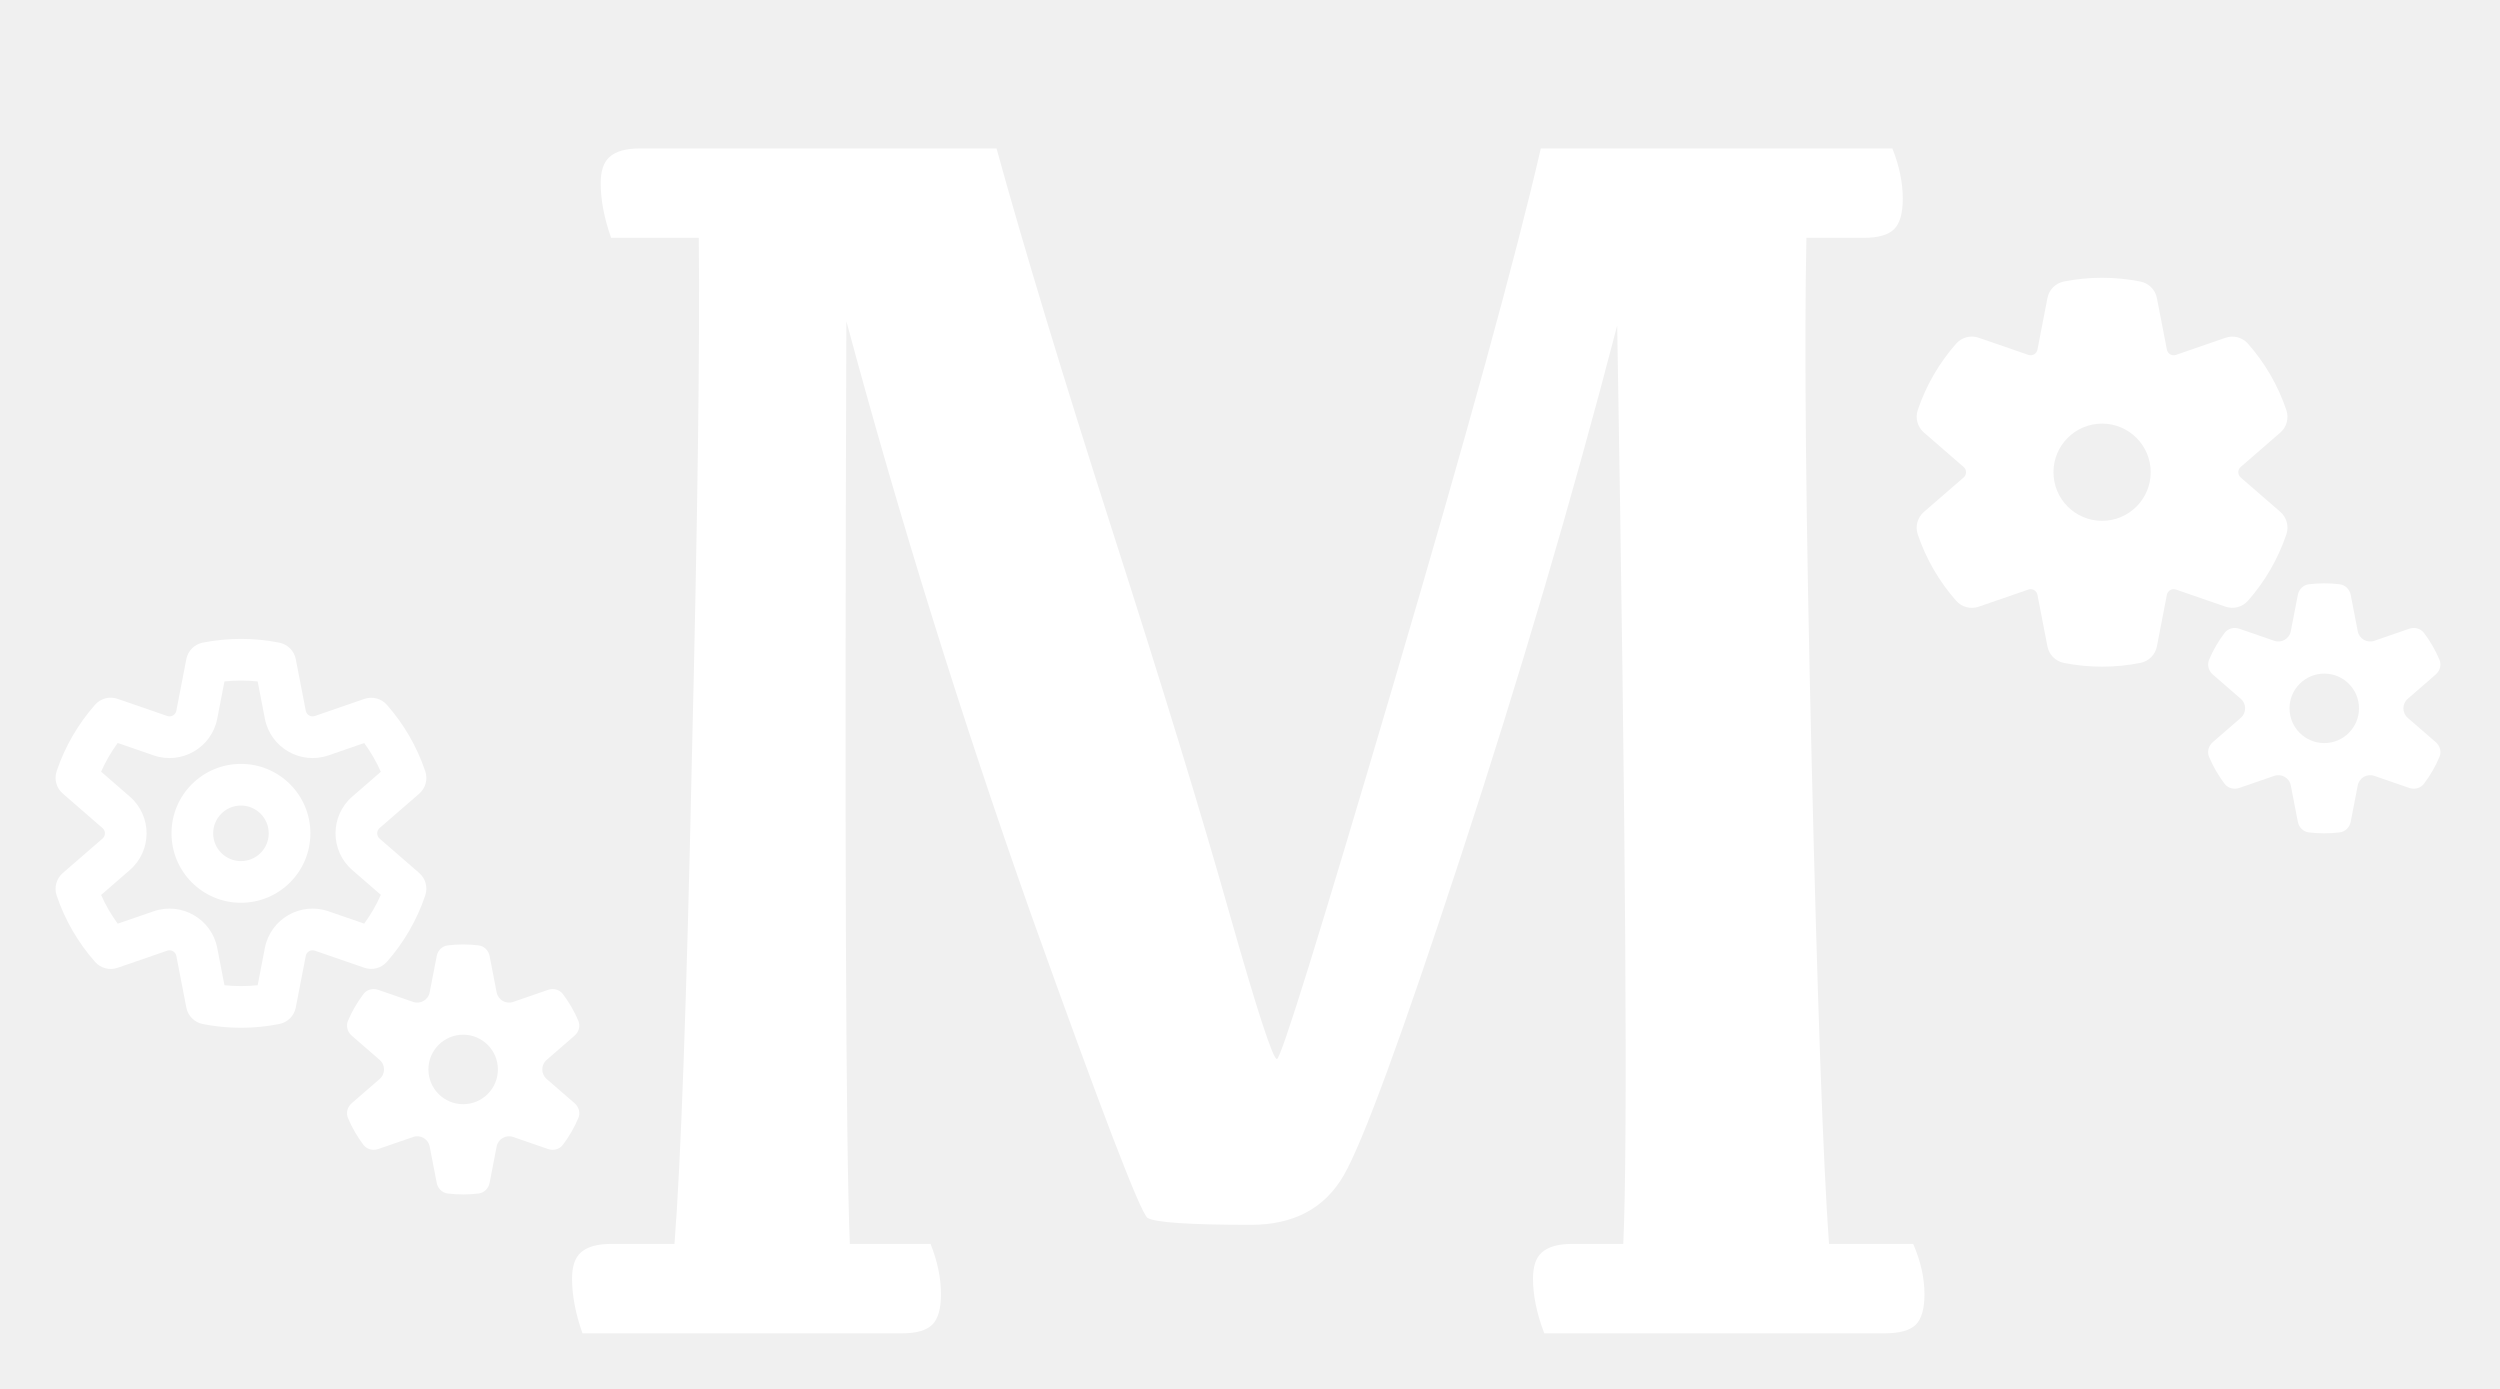
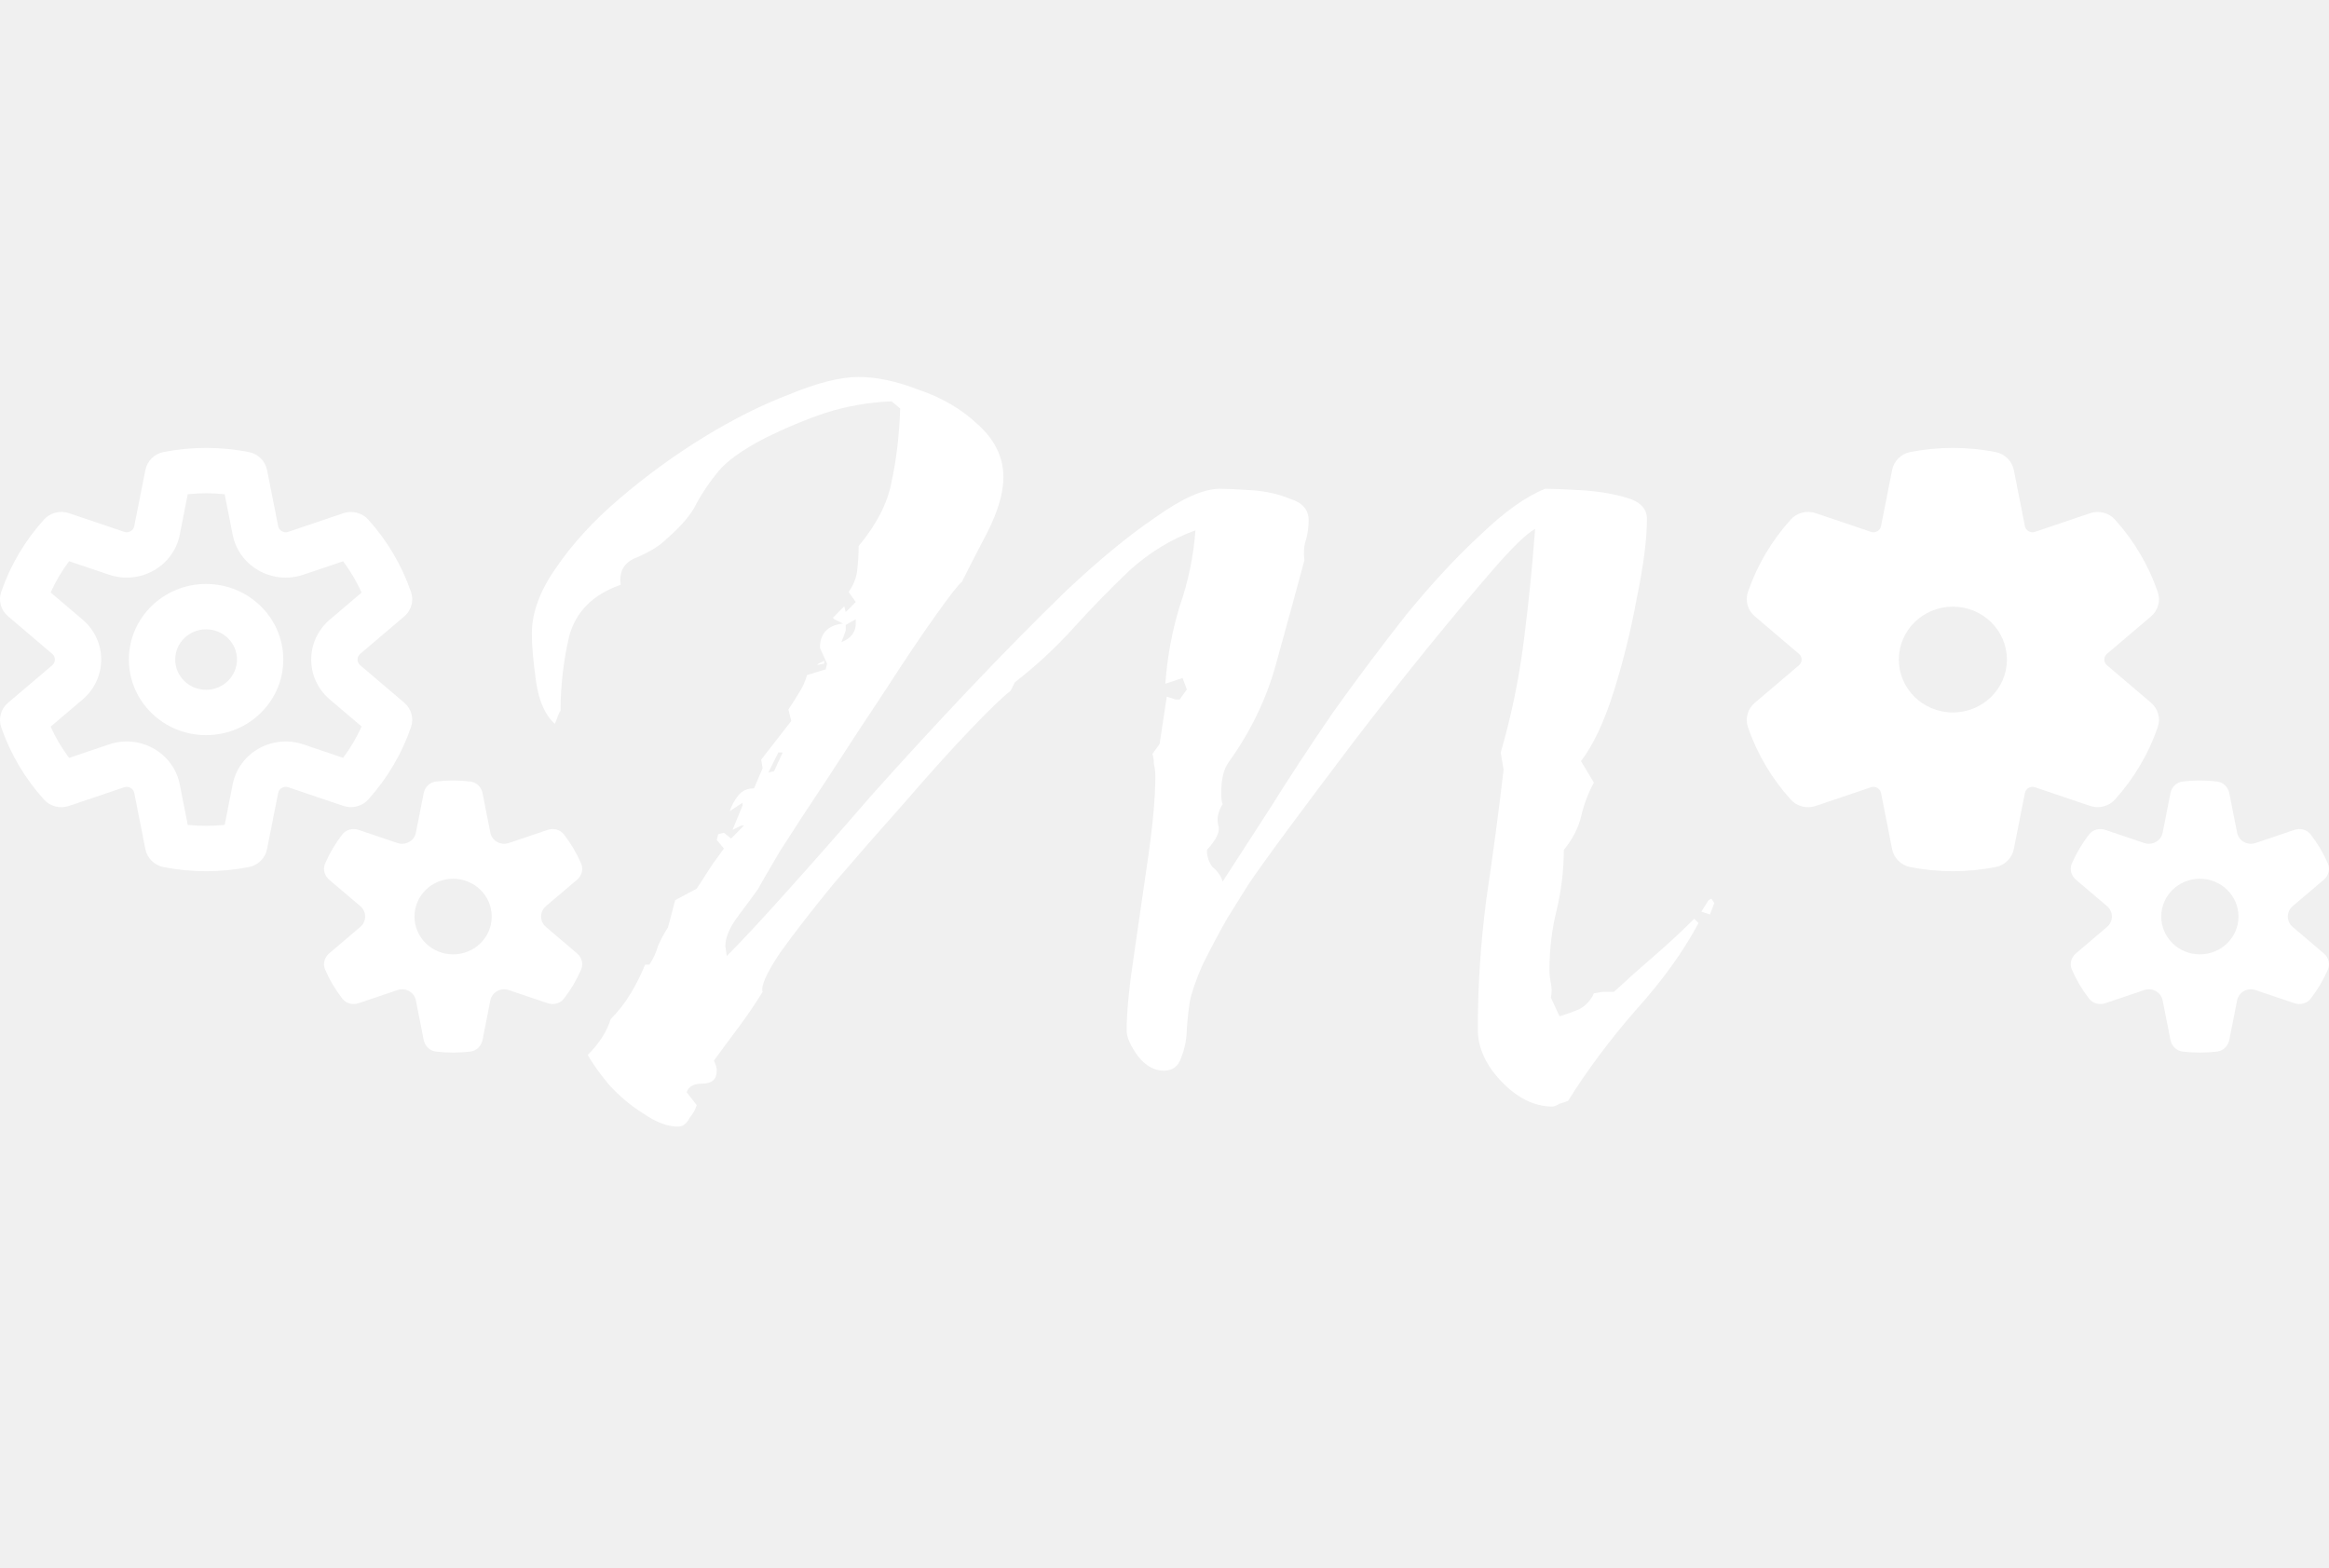
- <svg xmlns="http://www.w3.org/2000/svg" width="90" height="50" viewBox="0 0 90 50" fill="none">
-   <g clip-path="url(#clip0_14_2)">
-     <path d="M35.875 5.344C36.875 8.969 38.271 13.573 40.062 19.156C41.854 24.74 43.25 29.302 44.25 32.844C45.25 36.365 45.823 38.125 45.969 38.125C46.115 38.125 47.51 33.635 50.156 24.656C52.802 15.677 54.573 9.24 55.469 5.344H68.125C68.375 5.969 68.5 6.573 68.5 7.156C68.5 7.677 68.396 8.042 68.188 8.25C67.979 8.458 67.615 8.562 67.094 8.562H65.031C64.948 12.396 65.01 18.667 65.219 27.375C65.427 36.083 65.635 41.885 65.844 44.781H68.875C69.146 45.406 69.281 46.01 69.281 46.594C69.281 47.115 69.177 47.479 68.969 47.688C68.76 47.896 68.385 48 67.844 48H55.594C55.323 47.292 55.188 46.635 55.188 46.031C55.188 45.594 55.292 45.281 55.5 45.094C55.729 44.885 56.094 44.781 56.594 44.781H58.438C58.604 41.156 58.531 30.135 58.219 11.719C56.594 17.969 54.719 24.333 52.594 30.812C50.469 37.292 49.062 41.125 48.375 42.312C47.688 43.5 46.573 44.094 45.031 44.094C42.823 44.094 41.583 44.01 41.312 43.844C41.062 43.677 39.667 40.042 37.125 32.938C34.604 25.812 32.385 18.688 30.469 11.562C30.406 30.083 30.448 41.156 30.594 44.781H33.5C33.75 45.406 33.875 46.01 33.875 46.594C33.875 47.115 33.771 47.479 33.562 47.688C33.354 47.896 32.99 48 32.469 48H20.969C20.719 47.292 20.594 46.635 20.594 46.031C20.594 45.594 20.698 45.281 20.906 45.094C21.135 44.885 21.5 44.781 22 44.781H24.281C24.51 41.885 24.719 36.083 24.906 27.375C25.115 18.667 25.198 12.396 25.156 8.562H22C21.75 7.854 21.625 7.198 21.625 6.594C21.625 6.156 21.729 5.844 21.938 5.656C22.167 5.448 22.531 5.344 23.031 5.344H35.875Z" fill="white" />
-     <path d="M75.674 10C75.204 10 74.743 10.046 74.297 10.135C73.999 10.195 73.766 10.429 73.708 10.728L73.348 12.587C73.319 12.736 73.165 12.825 73.021 12.776L71.23 12.158C70.943 12.058 70.624 12.143 70.423 12.37C69.815 13.059 69.34 13.87 69.04 14.761C68.942 15.05 69.029 15.368 69.258 15.568L70.691 16.811C70.806 16.911 70.806 17.089 70.691 17.189L69.258 18.432C69.029 18.631 68.942 18.95 69.039 19.238C69.34 20.13 69.815 20.94 70.423 21.629C70.624 21.857 70.943 21.941 71.23 21.842L73.021 21.224C73.165 21.174 73.319 21.263 73.348 21.413L73.708 23.272C73.766 23.571 73.999 23.805 74.298 23.865C74.743 23.953 75.204 24 75.674 24C76.148 24 76.611 23.953 77.059 23.863C77.358 23.803 77.59 23.569 77.648 23.27L78.008 21.413C78.037 21.263 78.191 21.174 78.335 21.224L80.12 21.84C80.407 21.939 80.726 21.855 80.927 21.627C81.535 20.937 82.01 20.125 82.311 19.232C82.407 18.944 82.321 18.626 82.091 18.427L80.665 17.189C80.55 17.089 80.55 16.911 80.665 16.811L82.091 15.573C82.321 15.374 82.407 15.056 82.31 14.767C82.01 13.874 81.535 13.063 80.927 12.373C80.726 12.145 80.407 12.06 80.119 12.16L78.335 12.776C78.191 12.825 78.037 12.736 78.008 12.587L77.648 10.73C77.59 10.431 77.358 10.197 77.06 10.137C76.611 10.047 76.148 10 75.674 10ZM73.925 17C73.925 16.034 74.708 15.25 75.675 15.25C76.641 15.25 77.425 16.034 77.425 17C77.425 17.966 76.641 18.75 75.675 18.75C74.708 18.75 73.925 17.966 73.925 17ZM80.086 22.784C80.208 22.622 80.423 22.568 80.614 22.634L81.874 23.069C82.135 23.159 82.416 22.997 82.468 22.725L82.722 21.417C82.76 21.218 82.915 21.059 83.117 21.034C83.299 21.012 83.485 21 83.674 21C83.862 21 84.048 21.012 84.231 21.034C84.432 21.059 84.587 21.218 84.626 21.417L84.879 22.725C84.932 22.997 85.212 23.159 85.474 23.069L86.733 22.634C86.925 22.568 87.139 22.622 87.262 22.784C87.486 23.079 87.674 23.403 87.82 23.75C87.9 23.936 87.839 24.149 87.686 24.282L86.679 25.157C86.47 25.338 86.47 25.662 86.679 25.843L87.686 26.717C87.84 26.85 87.9 27.064 87.821 27.25C87.674 27.596 87.486 27.92 87.262 28.216C87.14 28.377 86.925 28.432 86.733 28.366L85.474 27.931C85.212 27.841 84.932 28.003 84.879 28.274L84.626 29.583C84.587 29.782 84.432 29.941 84.231 29.966C84.048 29.988 83.862 30 83.674 30C83.485 30 83.299 29.988 83.117 29.966C82.915 29.941 82.76 29.782 82.722 29.583L82.468 28.274C82.416 28.003 82.135 27.841 81.874 27.931L80.614 28.366C80.422 28.432 80.208 28.377 80.085 28.216C79.862 27.92 79.673 27.596 79.527 27.25C79.448 27.064 79.508 26.85 79.661 26.717L80.668 25.843C80.877 25.662 80.877 25.338 80.668 25.157L79.661 24.282C79.508 24.149 79.448 23.936 79.527 23.75C79.673 23.403 79.862 23.079 80.086 22.784ZM84.924 25.5C84.924 24.809 84.364 24.25 83.674 24.25C82.983 24.25 82.423 24.809 82.423 25.5C82.423 26.191 82.983 26.751 83.674 26.751C84.364 26.751 84.924 26.191 84.924 25.5Z" fill="white" />
-     <path d="M8.08 24.532L7.821 25.872C7.618 26.917 6.538 27.541 5.532 27.194L4.238 26.747C4.003 27.067 3.802 27.413 3.64 27.78L4.674 28.678C5.478 29.376 5.478 30.624 4.674 31.321L3.64 32.219C3.802 32.586 4.003 32.932 4.238 33.252L5.532 32.806C6.538 32.459 7.618 33.083 7.821 34.127L8.08 35.468C8.473 35.51 8.884 35.51 9.276 35.468L9.535 34.127C9.738 33.083 10.818 32.459 11.824 32.806L13.111 33.25C13.347 32.929 13.548 32.582 13.71 32.214L12.681 31.321C11.878 30.624 11.878 29.376 12.681 28.678L13.71 27.785C13.548 27.417 13.347 27.07 13.111 26.749L11.824 27.194C10.818 27.541 9.738 26.917 9.535 25.872L9.276 24.532C8.884 24.49 8.473 24.49 8.08 24.532ZM7.297 23.135C7.743 23.047 8.203 23 8.674 23C9.148 23 9.611 23.047 10.06 23.137C10.358 23.197 10.59 23.431 10.648 23.73L11.008 25.587C11.037 25.736 11.191 25.825 11.335 25.776L13.119 25.16C13.407 25.061 13.726 25.145 13.927 25.373C14.535 26.063 15.01 26.875 15.31 27.767C15.407 28.055 15.321 28.374 15.091 28.573L13.665 29.811C13.55 29.911 13.55 30.089 13.665 30.189L15.091 31.427C15.321 31.626 15.407 31.944 15.31 32.232C15.01 33.125 14.535 33.937 13.927 34.627C13.726 34.855 13.407 34.939 13.12 34.84L11.335 34.224C11.191 34.174 11.037 34.263 11.008 34.413L10.648 36.27C10.59 36.569 10.358 36.803 10.059 36.863C9.611 36.953 9.148 37 8.674 37C8.204 37 7.743 36.953 7.298 36.865C6.999 36.805 6.766 36.571 6.708 36.272L6.348 34.413C6.319 34.263 6.165 34.174 6.021 34.224L4.23 34.842C3.943 34.941 3.624 34.857 3.423 34.629C2.815 33.94 2.34 33.13 2.039 32.238C1.942 31.95 2.029 31.631 2.258 31.432L3.691 30.189C3.806 30.089 3.806 29.911 3.691 29.811L2.259 28.567C2.029 28.368 1.942 28.05 2.04 27.761C2.34 26.87 2.815 26.059 3.423 25.37C3.624 25.142 3.943 25.058 4.23 25.158L6.021 25.776C6.165 25.825 6.319 25.736 6.348 25.587L6.708 23.728C6.766 23.429 6.999 23.195 7.297 23.135ZM13.614 35.634C13.423 35.568 13.208 35.622 13.086 35.784C12.862 36.079 12.673 36.403 12.527 36.749C12.448 36.936 12.508 37.15 12.661 37.282L13.668 38.157C13.877 38.338 13.877 38.662 13.668 38.843L12.661 39.717C12.508 39.85 12.448 40.063 12.527 40.25C12.673 40.596 12.861 40.92 13.085 41.216C13.208 41.377 13.423 41.432 13.614 41.366L14.874 40.931C15.135 40.841 15.416 41.003 15.468 41.274L15.722 42.583C15.76 42.782 15.915 42.941 16.117 42.966C16.299 42.988 16.485 43 16.674 43C16.863 43 17.048 42.988 17.231 42.966C17.432 42.941 17.587 42.782 17.626 42.583L17.879 41.274C17.932 41.003 18.212 40.841 18.474 40.931L19.733 41.366C19.925 41.432 20.14 41.377 20.262 41.216C20.486 40.92 20.674 40.596 20.821 40.25C20.9 40.063 20.84 39.85 20.686 39.717L19.679 38.843C19.47 38.662 19.47 38.338 19.679 38.157L20.686 37.282C20.839 37.15 20.899 36.936 20.821 36.749C20.674 36.403 20.486 36.079 20.262 35.784C20.139 35.622 19.925 35.568 19.733 35.634L18.474 36.069C18.212 36.159 17.932 35.997 17.879 35.725L17.626 34.417C17.587 34.218 17.432 34.059 17.231 34.034C17.049 34.012 16.863 34 16.674 34C16.485 34 16.299 34.012 16.117 34.034C15.915 34.059 15.76 34.218 15.722 34.417L15.468 35.725C15.416 35.997 15.135 36.159 14.874 36.069L13.614 35.634ZM16.674 39.751C15.983 39.751 15.423 39.191 15.423 38.5C15.423 37.809 15.983 37.249 16.674 37.249C17.364 37.249 17.924 37.809 17.924 38.5C17.924 39.191 17.364 39.751 16.674 39.751ZM7.674 30C7.674 29.448 8.122 29 8.674 29C9.226 29 9.674 29.448 9.674 30C9.674 30.552 9.226 31 8.674 31C8.122 31 7.674 30.552 7.674 30ZM8.674 27.5C7.293 27.5 6.174 28.619 6.174 30C6.174 31.381 7.293 32.5 8.674 32.5C10.055 32.5 11.174 31.381 11.174 30C11.174 28.619 10.055 27.5 8.674 27.5Z" fill="white" />
-   </g>
-   <defs>
-     <clipPath id="clip0_14_2">
-       <rect width="90" height="50" fill="white" />
-     </clipPath>
-   </defs>
+ <svg xmlns="http://www.w3.org/2000/svg" width="104" height="70" viewBox="0 0 104 70" fill="none">
+   <path d="M30.278 50.304C29.809 50.304 29.297 50.112 28.742 49.728C28.188 49.387 27.676 48.96 27.206 48.448C26.78 47.936 26.46 47.488 26.246 47.104C26.758 46.592 27.1 46.059 27.27 45.504C27.612 45.163 27.91 44.779 28.166 44.352C28.422 43.925 28.636 43.499 28.806 43.072H28.998C29.169 42.816 29.297 42.539 29.382 42.24C29.51 41.941 29.66 41.664 29.83 41.408L30.15 40.192L31.11 39.68L31.814 38.592L32.326 37.888L32.006 37.504L32.07 37.248L32.326 37.184L32.646 37.44L33.222 36.864H33.094L32.71 37.056L33.158 35.968V35.84L32.582 36.224C32.668 35.968 32.796 35.733 32.966 35.52C33.137 35.307 33.372 35.2 33.67 35.2L34.054 34.304L33.99 33.92L35.334 32.192L35.206 31.68C35.377 31.424 35.526 31.189 35.654 30.976C35.825 30.72 35.953 30.443 36.038 30.144L36.87 29.888L36.934 29.632L36.614 28.928C36.614 28.288 36.956 27.925 37.638 27.84L37.254 27.648L37.19 27.584L37.702 27.072L37.766 27.328L38.214 26.88L37.894 26.432C38.108 26.133 38.236 25.813 38.278 25.472C38.321 25.088 38.342 24.725 38.342 24.384C39.153 23.403 39.644 22.443 39.814 21.504C40.028 20.523 40.156 19.435 40.198 18.24L39.814 17.92C38.79 17.963 37.809 18.133 36.87 18.432C35.974 18.731 35.057 19.115 34.118 19.584C33.137 20.096 32.454 20.587 32.07 21.056C31.686 21.525 31.366 21.995 31.11 22.464C30.897 22.933 30.449 23.467 29.766 24.064C29.468 24.363 29.02 24.64 28.422 24.896C27.868 25.109 27.633 25.515 27.718 26.112C26.481 26.539 25.713 27.307 25.414 28.416C25.158 29.525 25.03 30.635 25.03 31.744C24.988 31.787 24.945 31.872 24.902 32C24.86 32.128 24.817 32.235 24.774 32.32C24.348 31.936 24.07 31.317 23.942 30.464C23.814 29.568 23.75 28.843 23.75 28.288C23.75 27.349 24.113 26.368 24.838 25.344C25.564 24.277 26.502 23.253 27.654 22.272C28.849 21.248 30.108 20.331 31.43 19.52C32.753 18.709 34.033 18.069 35.27 17.6C36.508 17.088 37.532 16.832 38.342 16.832C39.153 16.832 40.049 17.024 41.03 17.408C42.054 17.749 42.929 18.261 43.654 18.944C44.422 19.627 44.806 20.416 44.806 21.312C44.806 21.995 44.572 22.805 44.102 23.744C43.633 24.64 43.249 25.387 42.95 25.984C42.822 26.069 42.438 26.56 41.798 27.456C41.158 28.352 40.412 29.461 39.558 30.784C38.705 32.064 37.852 33.365 36.998 34.688C36.145 35.968 35.42 37.077 34.822 38.016C34.268 38.955 33.948 39.509 33.862 39.68C33.649 39.979 33.35 40.384 32.966 40.896C32.582 41.408 32.39 41.856 32.39 42.24L32.454 42.688C33.094 42.048 33.969 41.109 35.078 39.872C36.23 38.592 37.489 37.163 38.854 35.584C40.262 34.005 41.713 32.427 43.206 30.848C44.742 29.227 46.214 27.733 47.622 26.368C49.073 25.003 50.396 23.915 51.59 23.104C52.785 22.251 53.745 21.824 54.47 21.824C54.769 21.824 55.238 21.845 55.878 21.888C56.518 21.931 57.094 22.059 57.606 22.272C58.161 22.443 58.438 22.763 58.438 23.232C58.438 23.531 58.396 23.829 58.31 24.128C58.225 24.384 58.204 24.683 58.246 25.024C57.82 26.603 57.393 28.16 56.966 29.696C56.54 31.232 55.836 32.683 54.854 34.048C54.641 34.347 54.534 34.795 54.534 35.392C54.534 35.648 54.556 35.819 54.598 35.904C54.385 36.245 54.321 36.565 54.406 36.864C54.492 37.12 54.321 37.483 53.894 37.952C53.894 38.251 53.98 38.507 54.15 38.72C54.364 38.891 54.513 39.104 54.598 39.36C55.153 38.507 55.857 37.419 56.71 36.096C57.564 34.731 58.502 33.301 59.526 31.808C60.593 30.315 61.681 28.864 62.79 27.456C63.942 26.048 65.052 24.853 66.118 23.872C67.185 22.848 68.145 22.165 68.998 21.824C69.34 21.824 69.873 21.845 70.598 21.888C71.324 21.931 71.985 22.037 72.582 22.208C73.222 22.379 73.542 22.699 73.542 23.168C73.542 24.064 73.393 25.237 73.094 26.688C72.838 28.096 72.497 29.483 72.07 30.848C71.644 32.213 71.153 33.259 70.598 33.984L71.174 34.944C70.918 35.413 70.726 35.925 70.598 36.48C70.47 36.992 70.214 37.483 69.83 37.952C69.83 38.848 69.724 39.744 69.51 40.64C69.297 41.493 69.19 42.389 69.19 43.328C69.19 43.499 69.212 43.691 69.254 43.904C69.297 44.117 69.297 44.331 69.254 44.544L69.638 45.376C69.937 45.291 70.236 45.184 70.534 45.056C70.833 44.885 71.046 44.651 71.174 44.352L71.558 44.288H72.07C72.668 43.733 73.265 43.2 73.862 42.688C74.502 42.133 75.1 41.579 75.654 41.024L75.846 41.216C75.164 42.496 74.225 43.797 73.03 45.12C71.878 46.443 70.876 47.787 70.022 49.152C69.937 49.195 69.809 49.237 69.638 49.28C69.51 49.365 69.404 49.408 69.318 49.408C68.508 49.408 67.74 49.024 67.014 48.256C66.332 47.531 65.99 46.763 65.99 45.952C65.99 44.032 66.118 42.091 66.374 40.128C66.673 38.123 66.929 36.203 67.142 34.368L67.014 33.6C67.484 31.979 67.825 30.336 68.038 28.672C68.252 27.008 68.422 25.323 68.55 23.616C68.166 23.829 67.548 24.427 66.694 25.408C65.841 26.389 64.86 27.563 63.75 28.928C62.641 30.293 61.532 31.701 60.422 33.152C59.356 34.56 58.396 35.84 57.542 36.992C56.689 38.144 56.092 38.976 55.75 39.488C55.537 39.829 55.217 40.341 54.79 41.024C54.406 41.707 54.044 42.389 53.702 43.072C53.404 43.755 53.212 44.309 53.126 44.736C53.084 44.992 53.041 45.376 52.998 45.888C52.998 46.357 52.913 46.805 52.742 47.232C52.614 47.616 52.358 47.808 51.974 47.808C51.548 47.808 51.164 47.595 50.822 47.168C50.481 46.699 50.31 46.315 50.31 46.016C50.31 45.205 50.417 44.096 50.63 42.688C50.844 41.237 51.057 39.765 51.27 38.272C51.484 36.779 51.59 35.584 51.59 34.688C51.59 34.475 51.569 34.283 51.526 34.112C51.526 33.941 51.505 33.792 51.462 33.664L51.782 33.216L52.102 31.104L52.486 31.232H52.678L52.998 30.784L52.806 30.272L52.038 30.528C52.124 29.333 52.337 28.181 52.678 27.072C53.062 25.963 53.297 24.832 53.382 23.68C52.316 24.064 51.334 24.661 50.438 25.472C49.585 26.283 48.753 27.136 47.942 28.032C47.132 28.928 46.257 29.739 45.318 30.464L45.126 30.848C44.785 31.104 44.166 31.701 43.27 32.64C42.417 33.536 41.457 34.603 40.39 35.84C39.324 37.035 38.278 38.229 37.254 39.424C36.273 40.619 35.462 41.664 34.822 42.56C34.225 43.456 33.969 44.032 34.054 44.288C33.713 44.843 33.35 45.376 32.966 45.888C32.582 46.4 32.22 46.891 31.878 47.36C31.964 47.531 32.006 47.68 32.006 47.808C32.006 48.192 31.793 48.384 31.366 48.384C30.982 48.384 30.748 48.512 30.662 48.768L31.11 49.344C31.068 49.515 30.961 49.707 30.79 49.92C30.662 50.176 30.492 50.304 30.278 50.304ZM37.574 28.672C38.001 28.501 38.214 28.224 38.214 27.84V27.648L37.766 27.904V28.16L37.574 28.672ZM36.486 29.696L36.55 29.632L36.806 29.504V29.632L36.486 29.696ZM34.31 34.496L34.566 34.432L34.95 33.6H34.758L34.31 34.496ZM76.358 40.832L75.974 40.704L76.294 40.192L76.422 40.128L76.55 40.32L76.358 40.832Z" fill="white" />
+   <path d="M87.203 20C86.554 20 85.919 20.063 85.305 20.183C84.893 20.263 84.572 20.58 84.492 20.983L83.996 23.492C83.956 23.694 83.743 23.814 83.545 23.747L81.075 22.913C80.679 22.779 80.24 22.892 79.963 23.2C79.124 24.13 78.469 25.224 78.055 26.428C77.92 26.817 78.04 27.247 78.356 27.516L80.332 29.195C80.49 29.329 80.49 29.57 80.332 29.705L78.356 31.383C78.04 31.652 77.92 32.082 78.054 32.472C78.469 33.675 79.124 34.769 79.962 35.7C80.239 36.007 80.679 36.121 81.075 35.987L83.545 35.152C83.743 35.085 83.956 35.206 83.996 35.407L84.492 37.917C84.572 38.32 84.893 38.637 85.305 38.717C85.919 38.837 86.554 38.9 87.203 38.9C87.856 38.9 88.495 38.836 89.113 38.715C89.525 38.634 89.845 38.318 89.925 37.914L90.421 35.407C90.461 35.206 90.674 35.085 90.872 35.152L93.333 35.984C93.729 36.118 94.169 36.004 94.446 35.696C95.285 34.764 95.94 33.669 96.354 32.464C96.488 32.075 96.368 31.645 96.052 31.376L94.085 29.704C93.926 29.57 93.926 29.329 94.085 29.195L96.052 27.523C96.368 27.254 96.487 26.825 96.354 26.436C95.94 25.231 95.285 24.135 94.446 23.203C94.169 22.895 93.729 22.782 93.333 22.916L90.872 23.747C90.674 23.814 90.461 23.694 90.421 23.492L89.925 20.985C89.845 20.582 89.525 20.266 89.114 20.185C88.495 20.064 87.856 20 87.203 20ZM84.791 29.45C84.791 28.145 85.871 27.088 87.204 27.088C88.537 27.088 89.617 28.145 89.617 29.45C89.617 30.755 88.537 31.812 87.204 31.812C85.871 31.812 84.791 30.755 84.791 29.45ZM93.286 37.258C93.455 37.04 93.751 36.967 94.015 37.056L95.752 37.643C96.112 37.764 96.499 37.546 96.572 37.179L96.921 35.413C96.974 35.144 97.188 34.93 97.465 34.896C97.717 34.866 97.974 34.85 98.234 34.85C98.494 34.85 98.75 34.866 99.002 34.896C99.28 34.93 99.493 35.144 99.547 35.413L99.896 37.179C99.969 37.546 100.356 37.764 100.716 37.643L102.453 37.056C102.717 36.967 103.013 37.04 103.181 37.258C103.49 37.657 103.75 38.094 103.952 38.562C104.061 38.814 103.978 39.102 103.767 39.281L102.378 40.461C102.09 40.706 102.09 41.143 102.378 41.388L103.767 42.569C103.978 42.748 104.061 43.036 103.952 43.288C103.75 43.755 103.491 44.192 103.182 44.591C103.013 44.809 102.717 44.883 102.453 44.794L100.716 44.207C100.356 44.085 99.969 44.304 99.896 44.67L99.547 46.437C99.493 46.706 99.28 46.92 99.002 46.954C98.751 46.984 98.494 47 98.234 47C97.974 47 97.717 46.984 97.466 46.954C97.188 46.92 96.974 46.706 96.921 46.437L96.572 44.67C96.499 44.304 96.112 44.085 95.752 44.207L94.015 44.794C93.751 44.883 93.455 44.809 93.286 44.591C92.977 44.192 92.717 43.755 92.516 43.288C92.407 43.036 92.49 42.748 92.701 42.568L94.09 41.388C94.377 41.143 94.377 40.706 94.09 40.461L92.701 39.281C92.49 39.102 92.407 38.814 92.516 38.562C92.718 38.095 92.977 37.657 93.286 37.258ZM99.958 40.925C99.958 39.993 99.186 39.237 98.234 39.237C97.281 39.237 96.509 39.993 96.509 40.925C96.509 41.857 97.281 42.613 98.234 42.613C99.186 42.613 99.958 41.857 99.958 40.925Z" fill="white" />
+   <path d="M8.384 22.068L8.026 23.877C7.747 25.288 6.257 26.13 4.87 25.661L3.086 25.059C2.762 25.491 2.485 25.958 2.261 26.453L3.688 27.666C4.796 28.607 4.796 30.292 3.688 31.234L2.261 32.446C2.484 32.942 2.762 33.409 3.086 33.841L4.87 33.238C6.257 32.769 7.747 33.611 8.026 35.022L8.384 36.832C8.925 36.889 9.492 36.889 10.033 36.831L10.39 35.022C10.669 33.611 12.159 32.769 13.547 33.238L15.322 33.838C15.646 33.405 15.924 32.936 16.148 32.439L14.729 31.234C13.62 30.292 13.62 28.607 14.729 27.666L16.147 26.46C15.924 25.963 15.646 25.495 15.321 25.062L13.547 25.661C12.159 26.13 10.669 25.288 10.39 23.877L10.033 22.069C9.492 22.011 8.925 22.011 8.384 22.068ZM7.305 20.183C7.919 20.063 8.554 20 9.203 20C9.856 20 10.495 20.064 11.114 20.185C11.525 20.266 11.845 20.582 11.925 20.985L12.421 23.492C12.461 23.694 12.674 23.814 12.872 23.747L15.333 22.916C15.729 22.782 16.169 22.895 16.446 23.203C17.285 24.135 17.94 25.231 18.354 26.436C18.487 26.825 18.368 27.254 18.052 27.523L16.085 29.195C15.926 29.329 15.926 29.57 16.085 29.704L18.052 31.376C18.368 31.645 18.488 32.075 18.354 32.464C17.94 33.669 17.285 34.764 16.446 35.696C16.169 36.004 15.729 36.118 15.333 35.984L12.872 35.152C12.674 35.085 12.461 35.206 12.421 35.407L11.925 37.914C11.845 38.318 11.525 38.634 11.113 38.715C10.495 38.836 9.856 38.9 9.203 38.9C8.554 38.9 7.919 38.837 7.305 38.717C6.893 38.637 6.572 38.32 6.492 37.917L5.996 35.407C5.956 35.206 5.743 35.085 5.545 35.152L3.075 35.987C2.679 36.121 2.239 36.007 1.962 35.7C1.124 34.769 0.469 33.675 0.054 32.472C-0.08 32.082 0.04 31.652 0.356 31.383L2.332 29.705C2.49 29.57 2.49 29.329 2.332 29.195L0.357 27.516C0.04 27.247 -0.08 26.817 0.054 26.428C0.469 25.224 1.124 24.13 1.963 23.2C2.24 22.892 2.679 22.779 3.075 22.913L5.545 23.747C5.743 23.814 5.956 23.694 5.996 23.492L6.492 20.983C6.572 20.58 6.893 20.263 7.305 20.183ZM16.015 37.056C15.751 36.967 15.455 37.04 15.286 37.258C14.977 37.657 14.718 38.095 14.516 38.562C14.407 38.814 14.49 39.102 14.701 39.281L16.09 40.461C16.378 40.706 16.378 41.143 16.09 41.388L14.701 42.568C14.49 42.748 14.407 43.036 14.516 43.288C14.717 43.755 14.977 44.192 15.286 44.591C15.455 44.809 15.751 44.883 16.015 44.794L17.752 44.207C18.112 44.085 18.499 44.304 18.572 44.67L18.921 46.437C18.974 46.706 19.188 46.92 19.466 46.954C19.717 46.984 19.974 47 20.234 47C20.494 47 20.75 46.984 21.002 46.954C21.28 46.92 21.494 46.706 21.547 46.437L21.896 44.67C21.969 44.304 22.356 44.085 22.716 44.207L24.453 44.794C24.717 44.883 25.013 44.809 25.182 44.591C25.491 44.192 25.75 43.755 25.952 43.288C26.061 43.036 25.978 42.748 25.767 42.569L24.378 41.388C24.09 41.143 24.09 40.706 24.378 40.461L25.767 39.281C25.978 39.102 26.061 38.814 25.952 38.562C25.75 38.094 25.491 37.657 25.182 37.258C25.013 37.04 24.717 36.967 24.453 37.056L22.716 37.643C22.356 37.764 21.969 37.546 21.896 37.179L21.547 35.413C21.494 35.144 21.28 34.93 21.002 34.896C20.751 34.866 20.494 34.85 20.234 34.85C19.974 34.85 19.717 34.866 19.466 34.896C19.188 34.93 18.974 35.144 18.921 35.413L18.572 37.179C18.499 37.546 18.112 37.764 17.752 37.643L16.015 37.056ZM20.234 42.613C19.281 42.613 18.509 41.857 18.509 40.925C18.509 39.993 19.281 39.237 20.234 39.237C21.186 39.237 21.958 39.993 21.958 40.925C21.958 41.857 21.186 42.613 20.234 42.613ZM7.824 29.45C7.824 28.704 8.441 28.1 9.203 28.1C9.964 28.1 10.582 28.704 10.582 29.45C10.582 30.195 9.964 30.8 9.203 30.8C8.441 30.8 7.824 30.195 7.824 29.45ZM9.203 26.075C7.299 26.075 5.755 27.586 5.755 29.45C5.755 31.314 7.299 32.825 9.203 32.825C11.107 32.825 12.65 31.314 12.65 29.45C12.65 27.586 11.107 26.075 9.203 26.075Z" fill="white" />
</svg>
